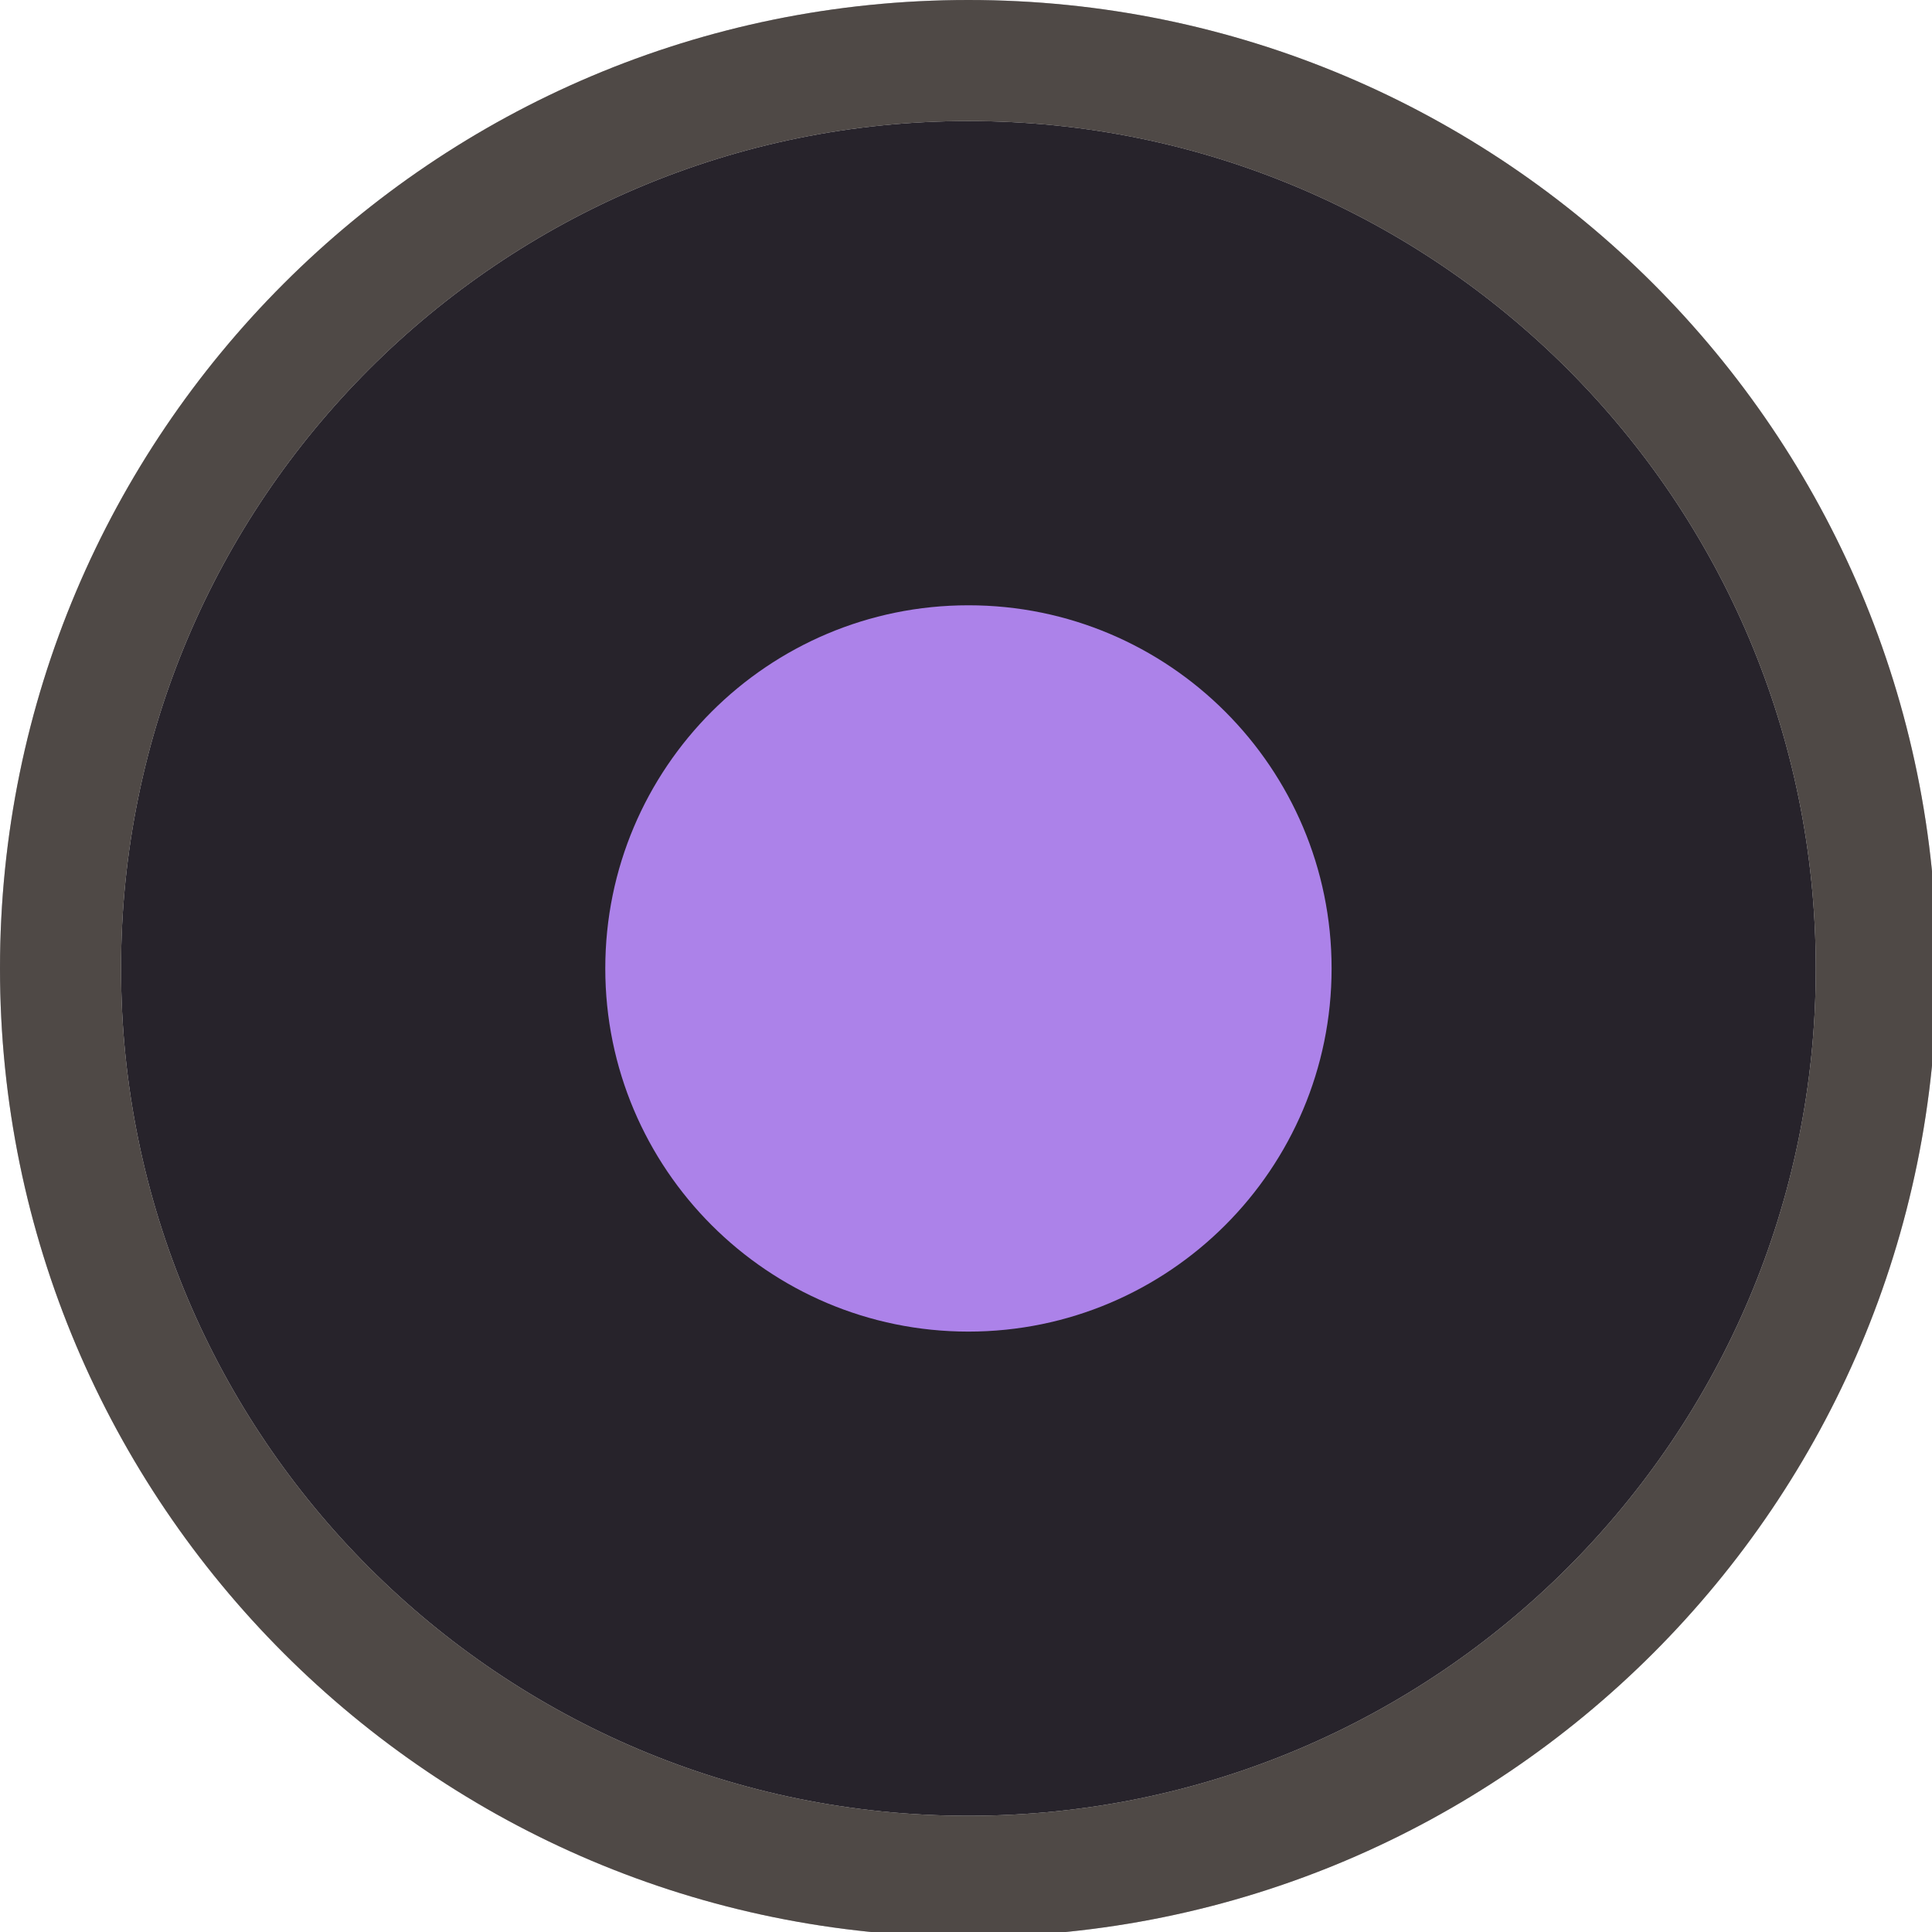
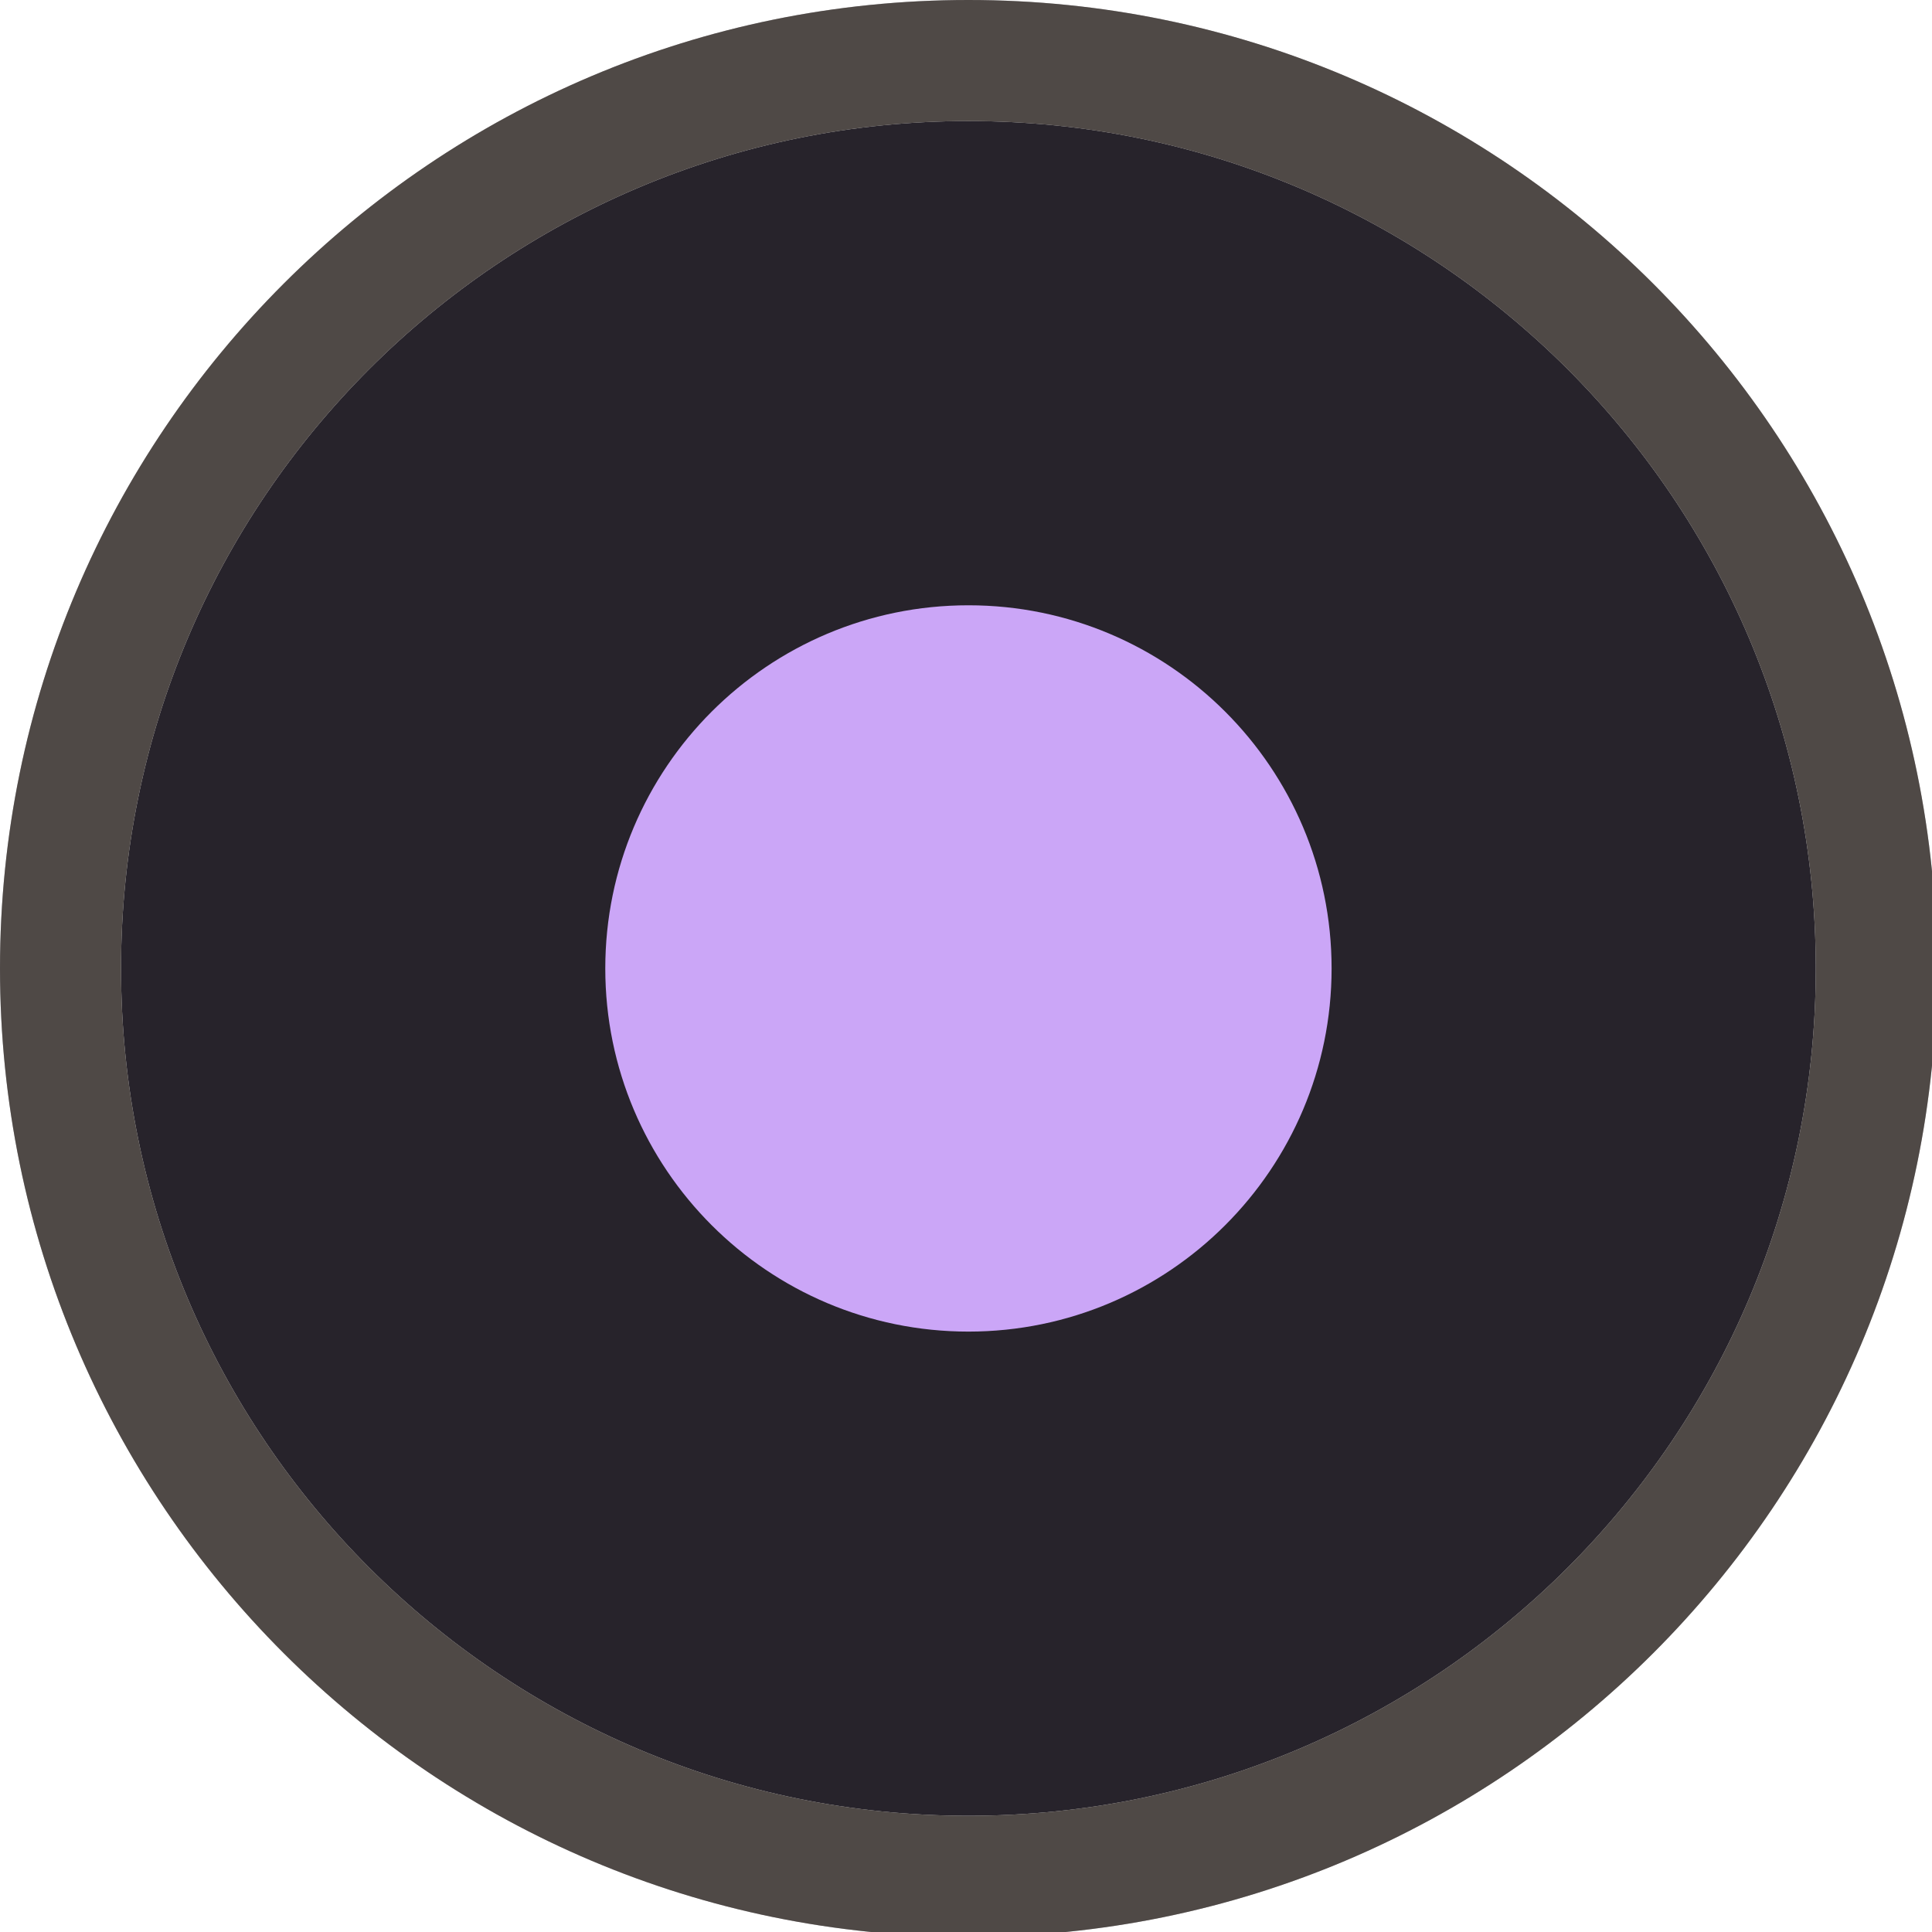
<svg xmlns="http://www.w3.org/2000/svg" width="133pt" height="133pt" viewBox="0 0 133 133" version="1.1">
  <g id="surface1">
    <path style=" stroke:none;fill-rule:nonzero;fill:#27232b;fill-opacity:1;" d="M 125 66.668 C 125 98.895 98.895 125 66.668 125 C 34.441 125 8.332 98.895 8.332 66.668 C 8.332 34.441 34.441 8.332 66.668 8.332 C 98.895 8.332 125 34.441 125 66.668 Z M 125 66.668 " />
    <path style=" stroke:none;fill-rule:nonzero;fill:#141216;fill-opacity:1;" d="M 66.668 0 C 29.852 0 0 29.852 0 66.668 C 0 103.484 29.852 133.332 66.668 133.332 C 103.484 133.332 133.332 103.484 133.332 66.668 C 133.332 29.852 103.484 0 66.668 0 Z M 66.668 8.332 C 98.895 8.332 125 34.441 125 66.668 C 125 98.895 98.895 125 66.668 125 C 34.441 125 8.332 98.895 8.332 66.668 C 8.332 34.441 34.441 8.332 66.668 8.332 Z M 66.668 8.332 " />
    <path style=" stroke:none;fill-rule:nonzero;fill:#d8cab8;fill-opacity:0.30;" d="M 66.668 0 C 29.852 0 0 29.852 0 66.668 C 0 103.484 29.852 133.332 66.668 133.332 C 103.484 133.332 133.332 103.484 133.332 66.668 C 133.332 29.852 103.484 0 66.668 0 Z M 66.668 8.332 C 98.895 8.332 125 34.441 125 66.668 C 125 98.895 98.895 125 66.668 125 C 34.441 125 8.332 98.895 8.332 66.668 C 8.332 34.441 34.441 8.332 66.668 8.332 Z M 66.668 8.332 " />
-     <path style=" stroke:none;fill-rule:nonzero;fill:#AC82E9;fill-opacity:1;" d="M 91.668 66.668 C 91.668 80.469 80.469 91.668 66.668 91.668 C 52.863 91.668 41.668 80.469 41.668 66.668 C 41.668 52.863 52.863 41.668 66.668 41.668 C 80.469 41.668 91.668 52.863 91.668 66.668 Z M 91.668 66.668 " />
+     <path style=" stroke:none;fill-rule:nonzero;fill:#cba6f7;fill-opacity:1;" d="M 91.668 66.668 C 91.668 80.469 80.469 91.668 66.668 91.668 C 52.863 91.668 41.668 80.469 41.668 66.668 C 41.668 52.863 52.863 41.668 66.668 41.668 C 80.469 41.668 91.668 52.863 91.668 66.668 Z M 91.668 66.668 " />
  </g>
</svg>
